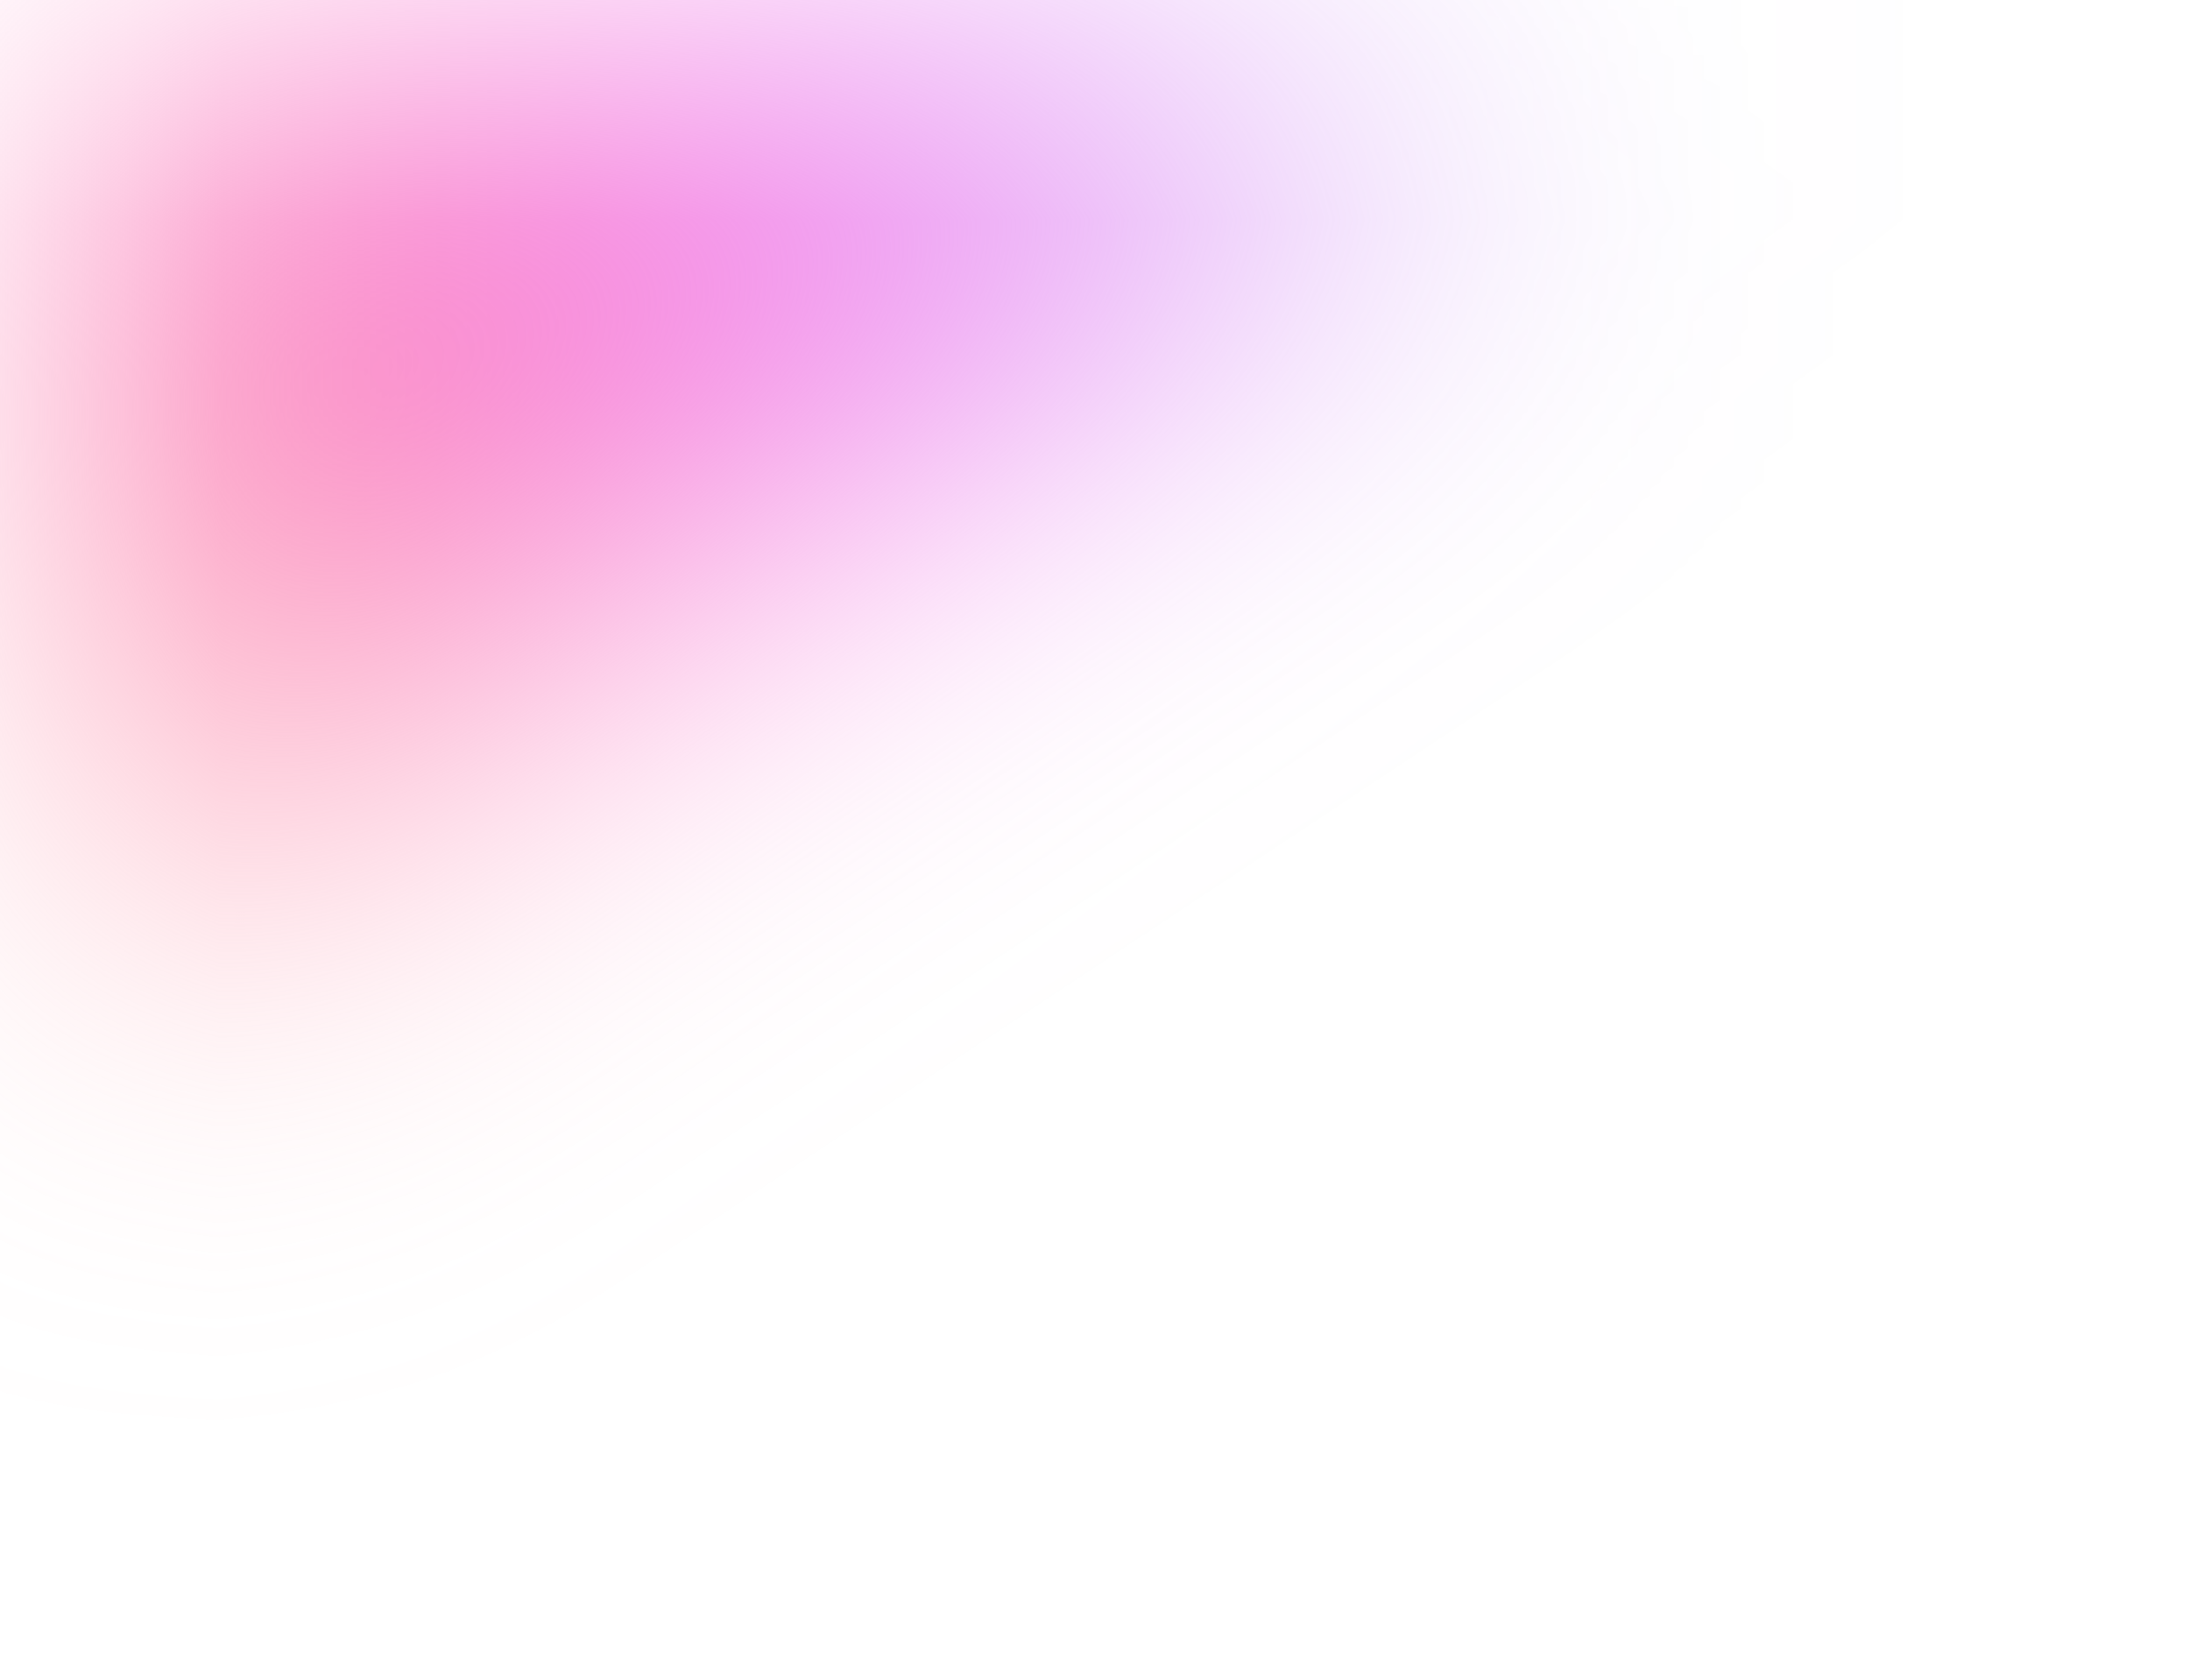
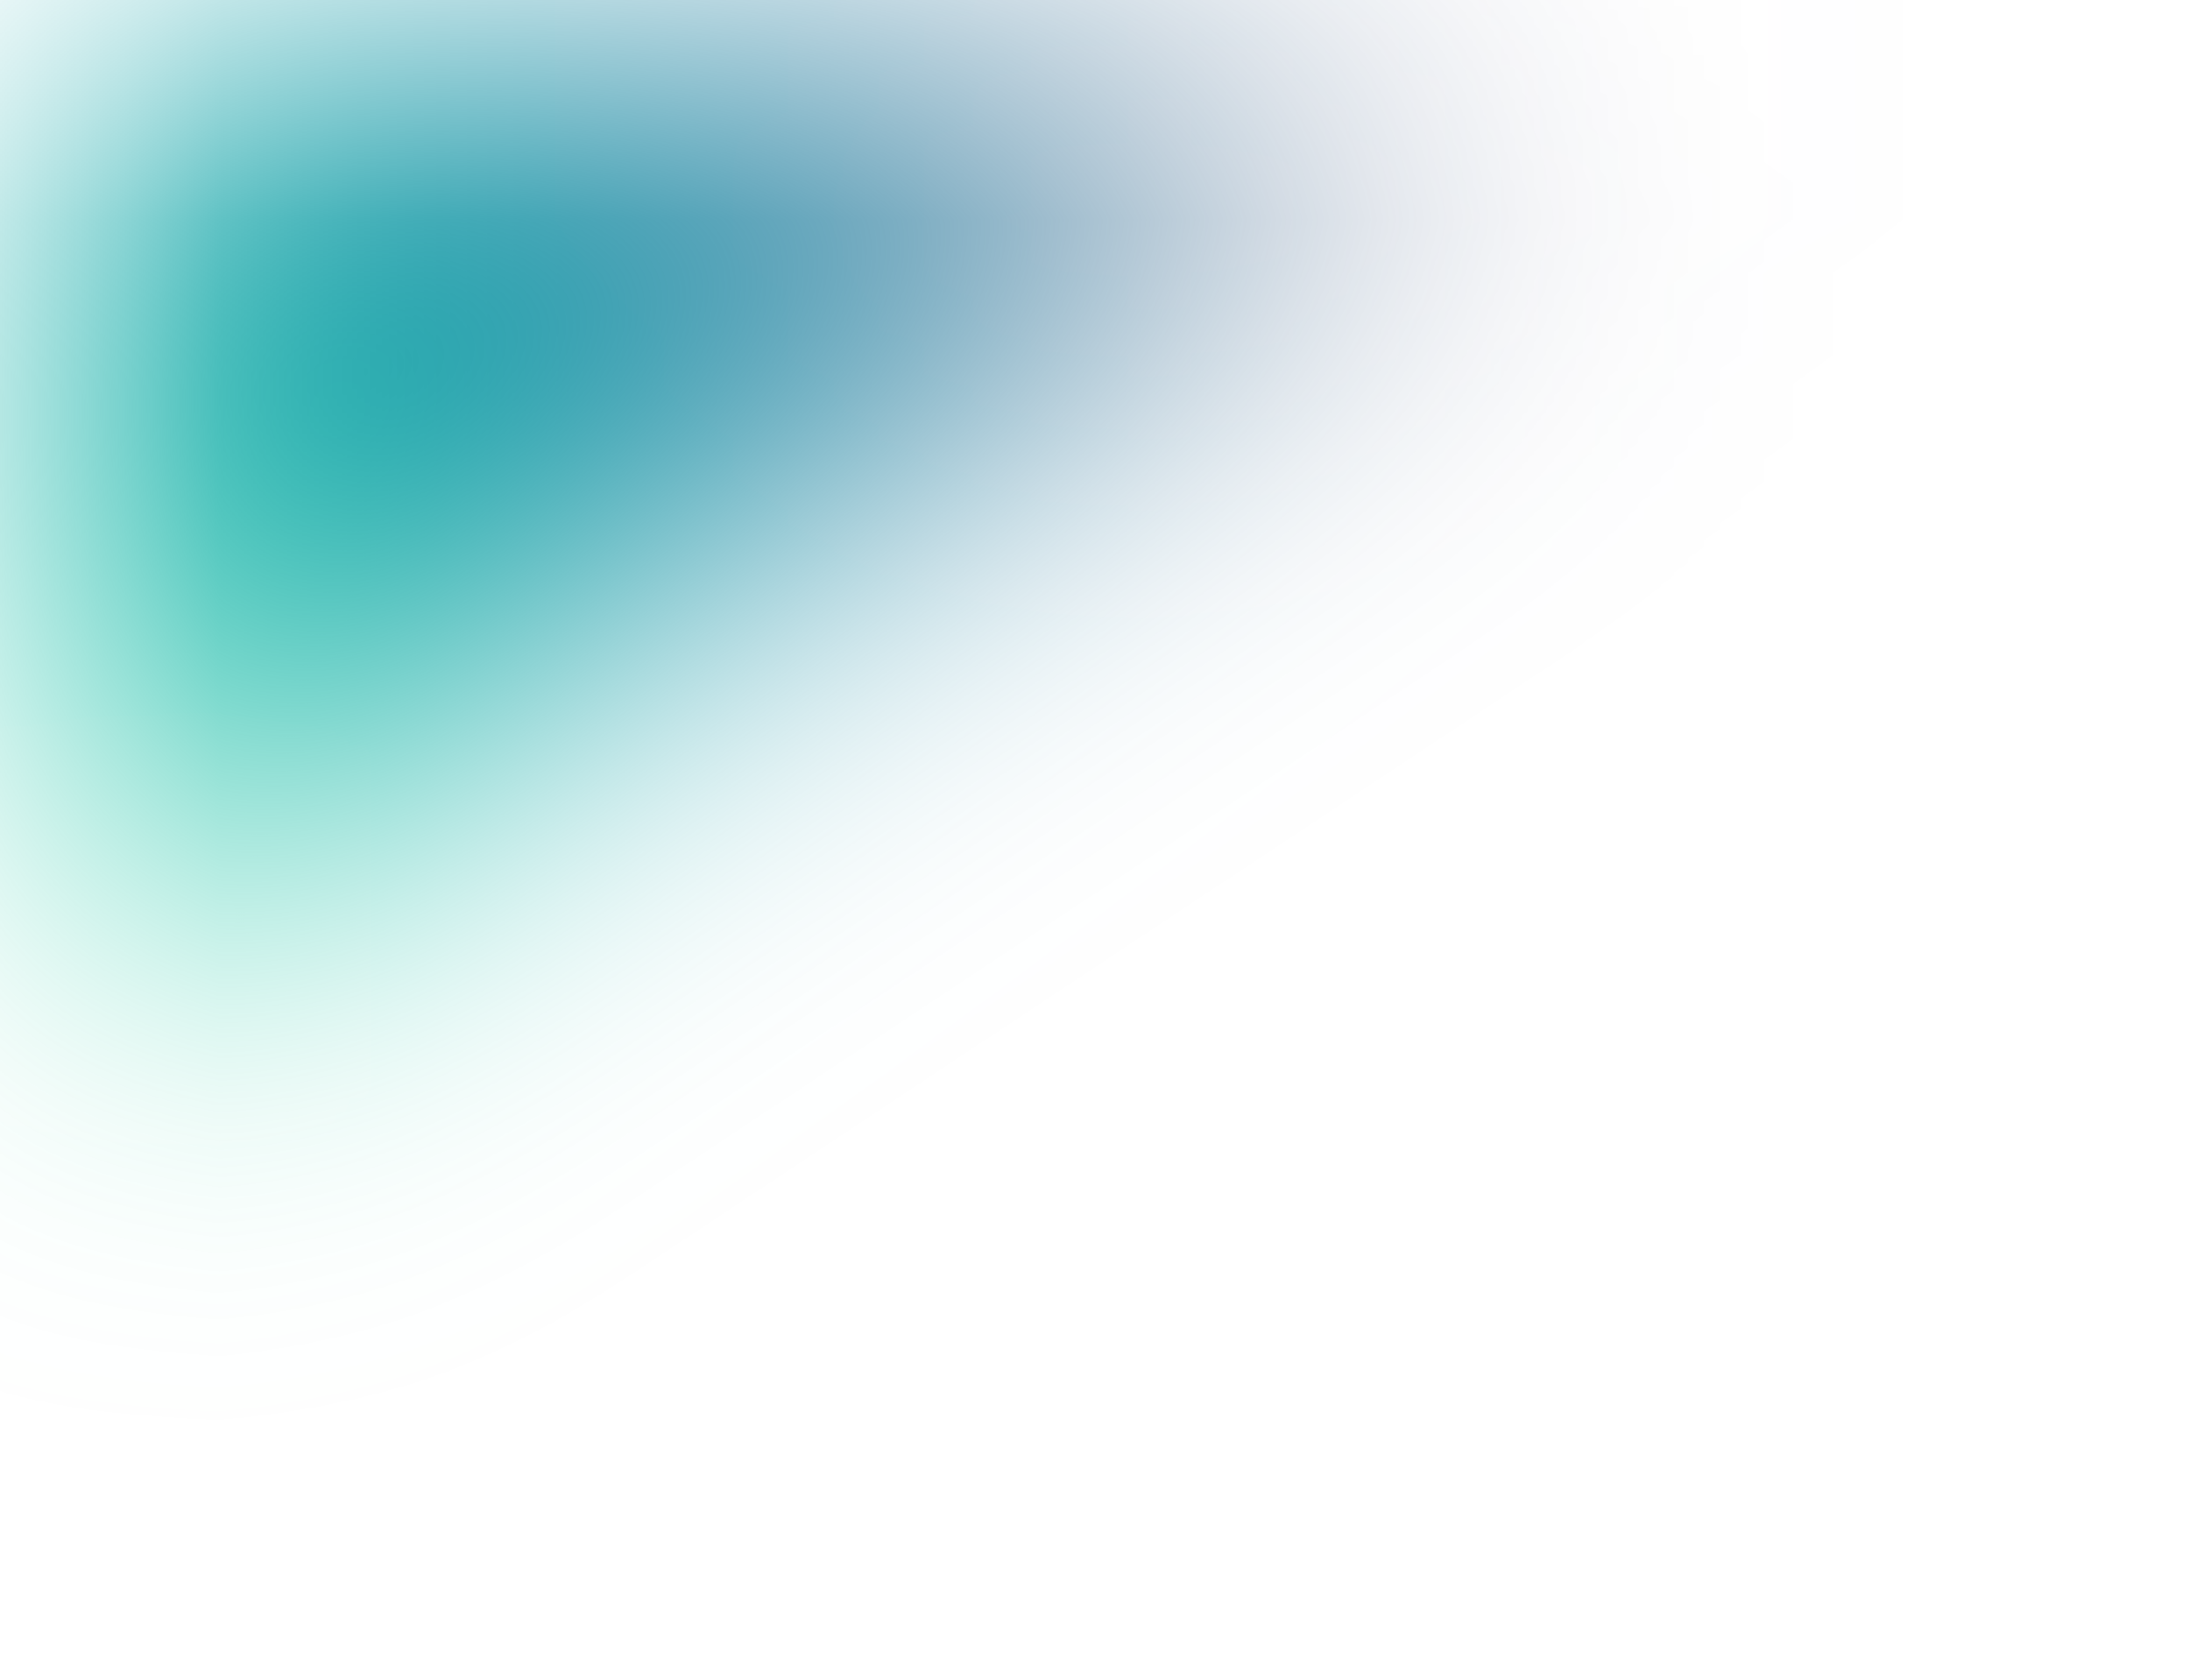
<svg xmlns="http://www.w3.org/2000/svg" width="2560" height="1964" viewBox="0 0 2560 1964" fill="none">
  <g filter="url(#filter0_f_835_19)">
    <rect opacity="0.67" width="235.957" height="1328.39" transform="matrix(-0.833501 0.552519 0.547264 0.83696 1113.38 -1182.65)" fill="#4314CB" />
-     <rect width="235.958" height="1328.39" transform="matrix(-0.833501 0.552519 0.547264 0.83696 916.707 -1052.28)" fill="#8C35EC" />
-     <rect width="235.958" height="1328.39" transform="matrix(-0.833501 0.552519 0.547264 0.83696 720.036 -921.907)" fill="#BB44F0" />
-     <rect width="235.958" height="1328.39" transform="matrix(-0.833501 0.552519 0.547264 0.83696 523.366 -791.536)" fill="#E554F3" />
-     <rect width="235.958" height="1328.39" transform="matrix(-0.833501 0.552519 0.547264 0.83696 326.696 -661.165)" fill="#F664E4" />
-     <rect width="235.958" height="1328.39" transform="matrix(-0.833501 0.552519 0.547264 0.83696 130.026 -530.794)" fill="#F974CC" />
-     <rect width="235.958" height="1328.39" transform="matrix(-0.833501 0.552519 0.547264 0.83696 -66.6465 -400.423)" fill="#FB85B9" />
-     <rect width="235.958" height="1328.39" transform="matrix(-0.833501 0.552519 0.547264 0.83696 -263.317 -270.052)" fill="#FD97AE" />
-     <rect width="235.958" height="1328.39" transform="matrix(-0.833501 0.552519 0.547264 0.83696 -459.987 -139.681)" fill="#FEA9AA" />
-     <rect width="235.958" height="1328.39" transform="matrix(-0.833501 0.552519 0.547264 0.83696 -656.658 -9.3103)" fill="#FFC9BB" />
+     <rect width="235.958" height="1328.39" transform="matrix(-0.833501 0.552519 0.547264 0.83696 916.707 -1052.28)" fill="#292f56" />
+     <rect width="235.958" height="1328.39" transform="matrix(-0.833501 0.552519 0.547264 0.83696 720.036 -921.907)" fill="#1e4572" />
+     <rect width="235.958" height="1328.39" transform="matrix(-0.833501 0.552519 0.547264 0.83696 523.366 -791.536)" fill="#005c8b" />
+     <rect width="235.958" height="1328.39" transform="matrix(-0.833501 0.552519 0.547264 0.83696 326.696 -661.165)" fill="#007498" />
+     <rect width="235.958" height="1328.39" transform="matrix(-0.833501 0.552519 0.547264 0.83696 130.026 -530.794)" fill="#008ba0" />
+     <rect width="235.958" height="1328.39" transform="matrix(-0.833501 0.552519 0.547264 0.83696 -66.6465 -400.423)" fill="#00a3a4" />
+     <rect width="235.958" height="1328.39" transform="matrix(-0.833501 0.552519 0.547264 0.83696 -263.317 -270.052)" fill="#00bca1" />
+     <rect width="235.958" height="1328.39" transform="matrix(-0.833501 0.552519 0.547264 0.83696 -459.987 -139.681)" fill="#00d493" />
+     <rect width="235.958" height="1328.39" transform="matrix(-0.833501 0.552519 0.547264 0.83696 -656.658 -9.3103)" fill="#69e882" />
  </g>
  <defs>
    <filter id="filter0_f_835_19" x="-1650" y="-2173.76" width="4680.37" height="4137" filterUnits="userSpaceOnUse" color-interpolation-filters="sRGB">
      <feFlood flood-opacity="0" result="BackgroundImageFix" />
      <feBlend mode="normal" in="SourceGraphic" in2="BackgroundImageFix" result="shape" />
      <feGaussianBlur stdDeviation="300" result="effect1_foregroundBlur_835_19" />
    </filter>
  </defs>
</svg>
